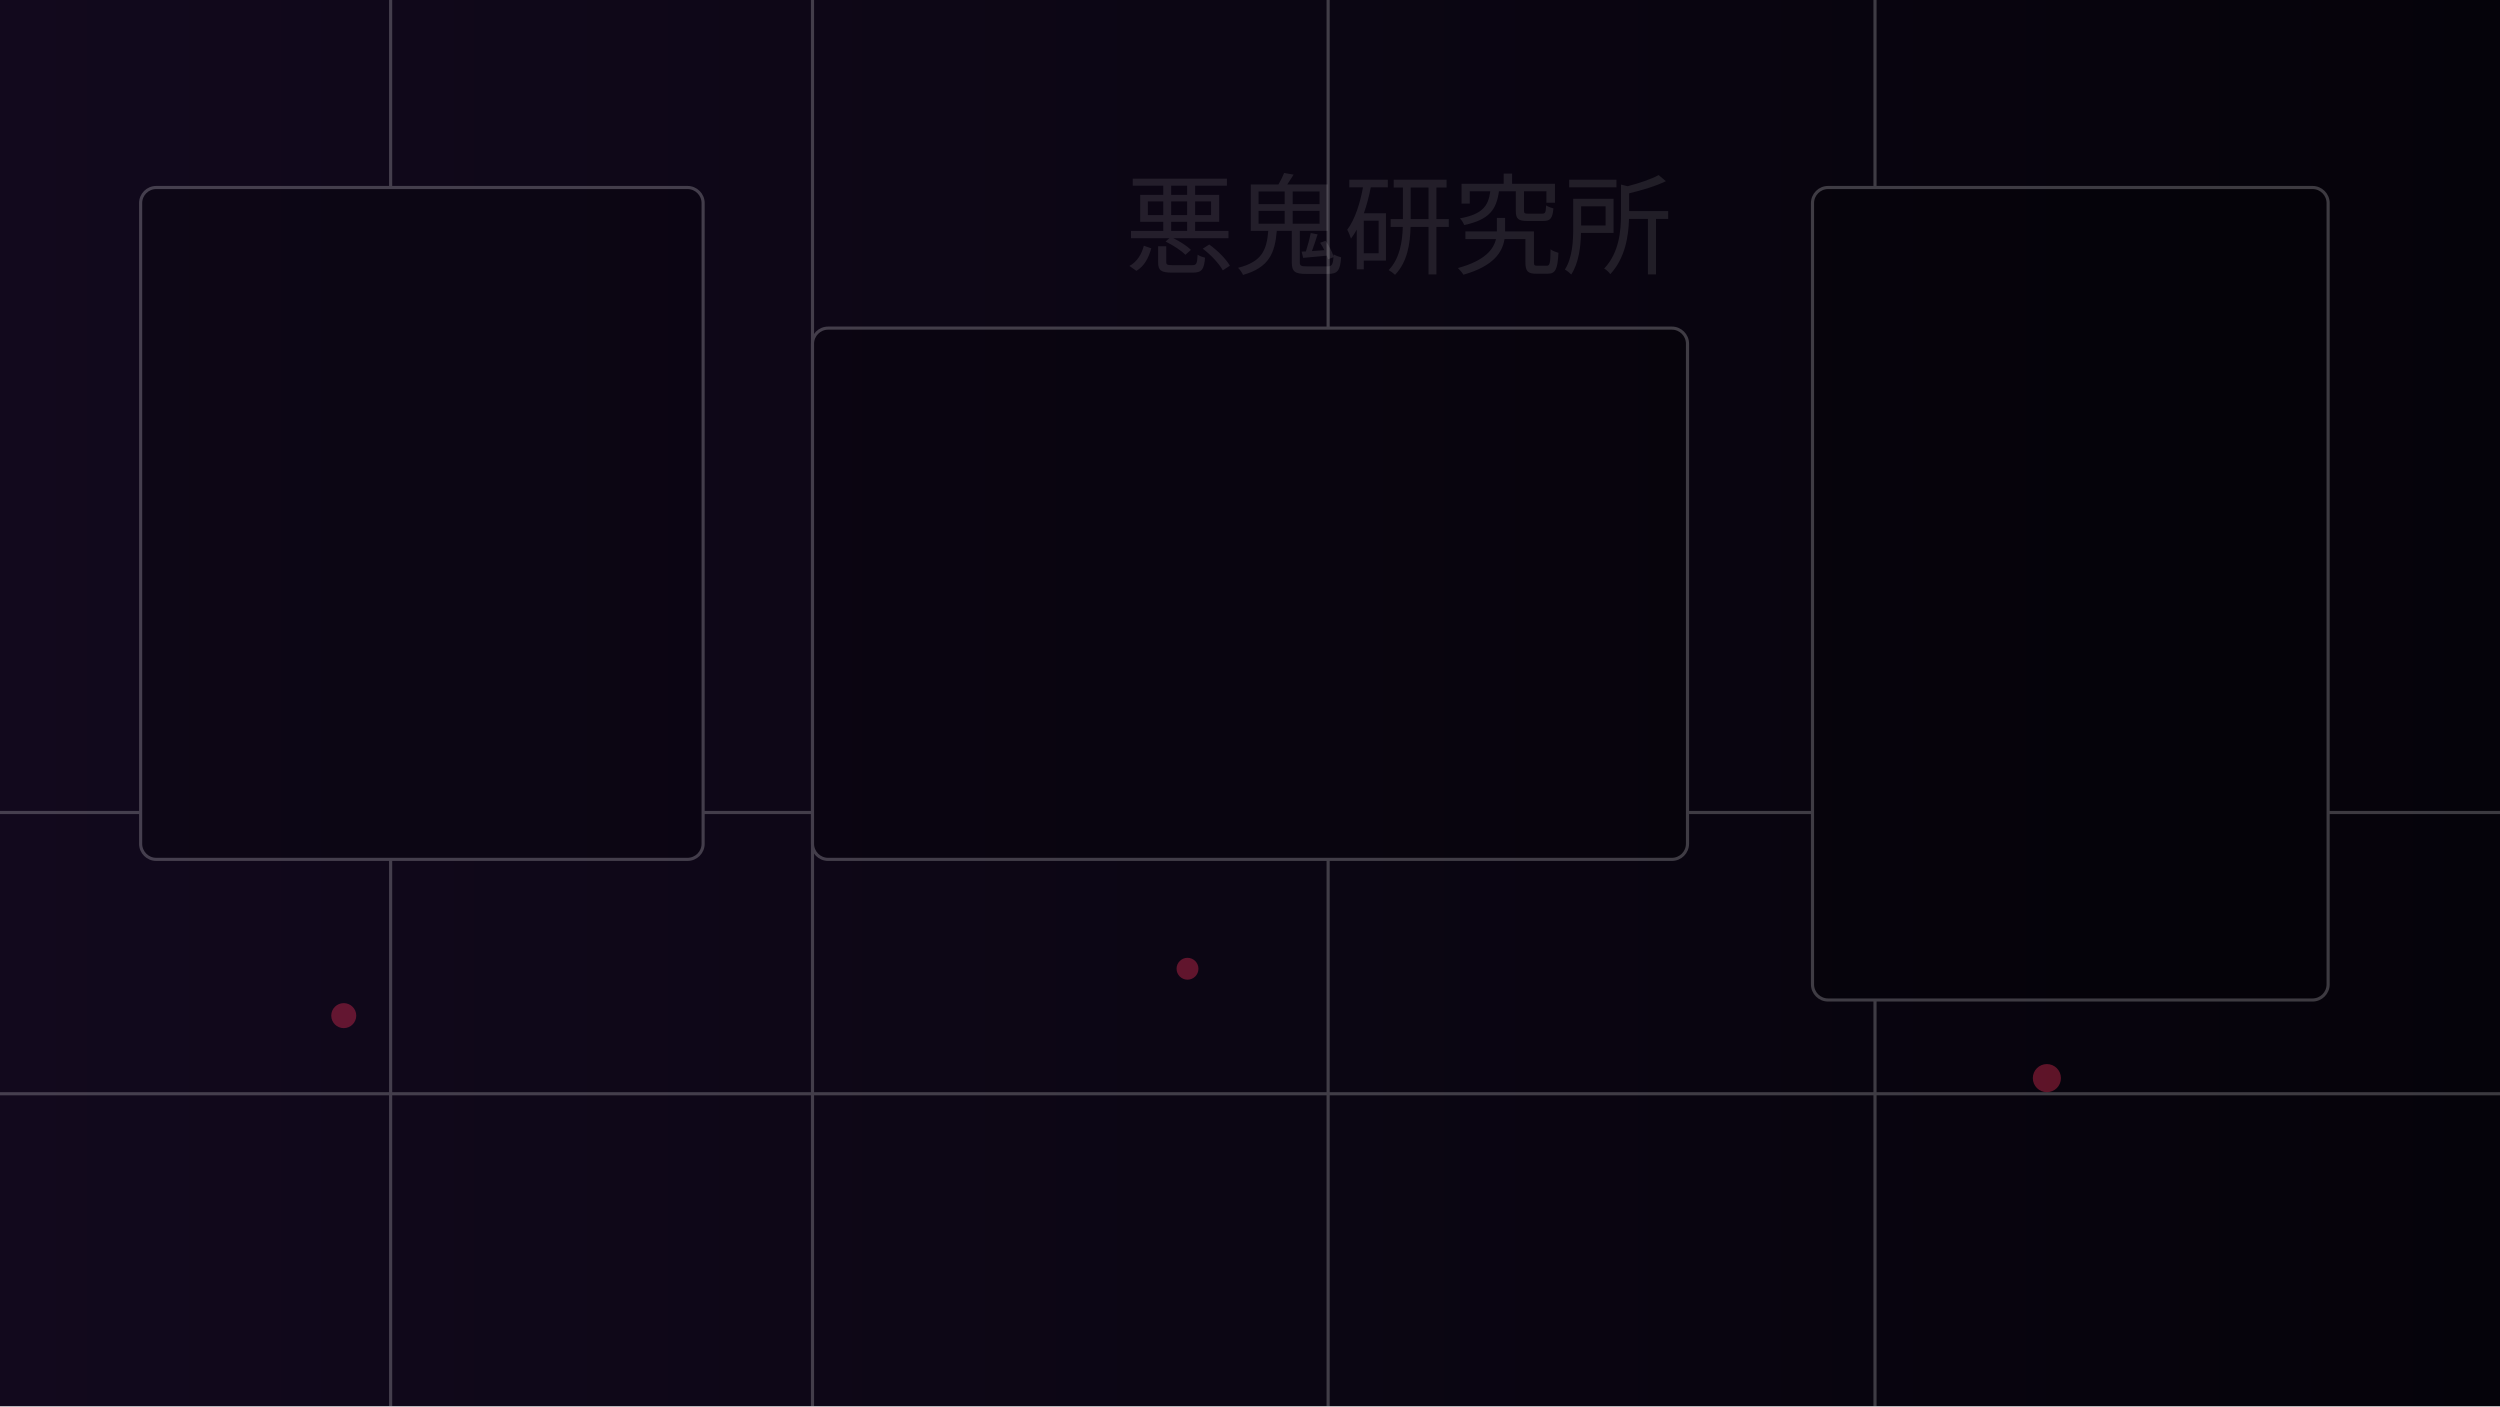
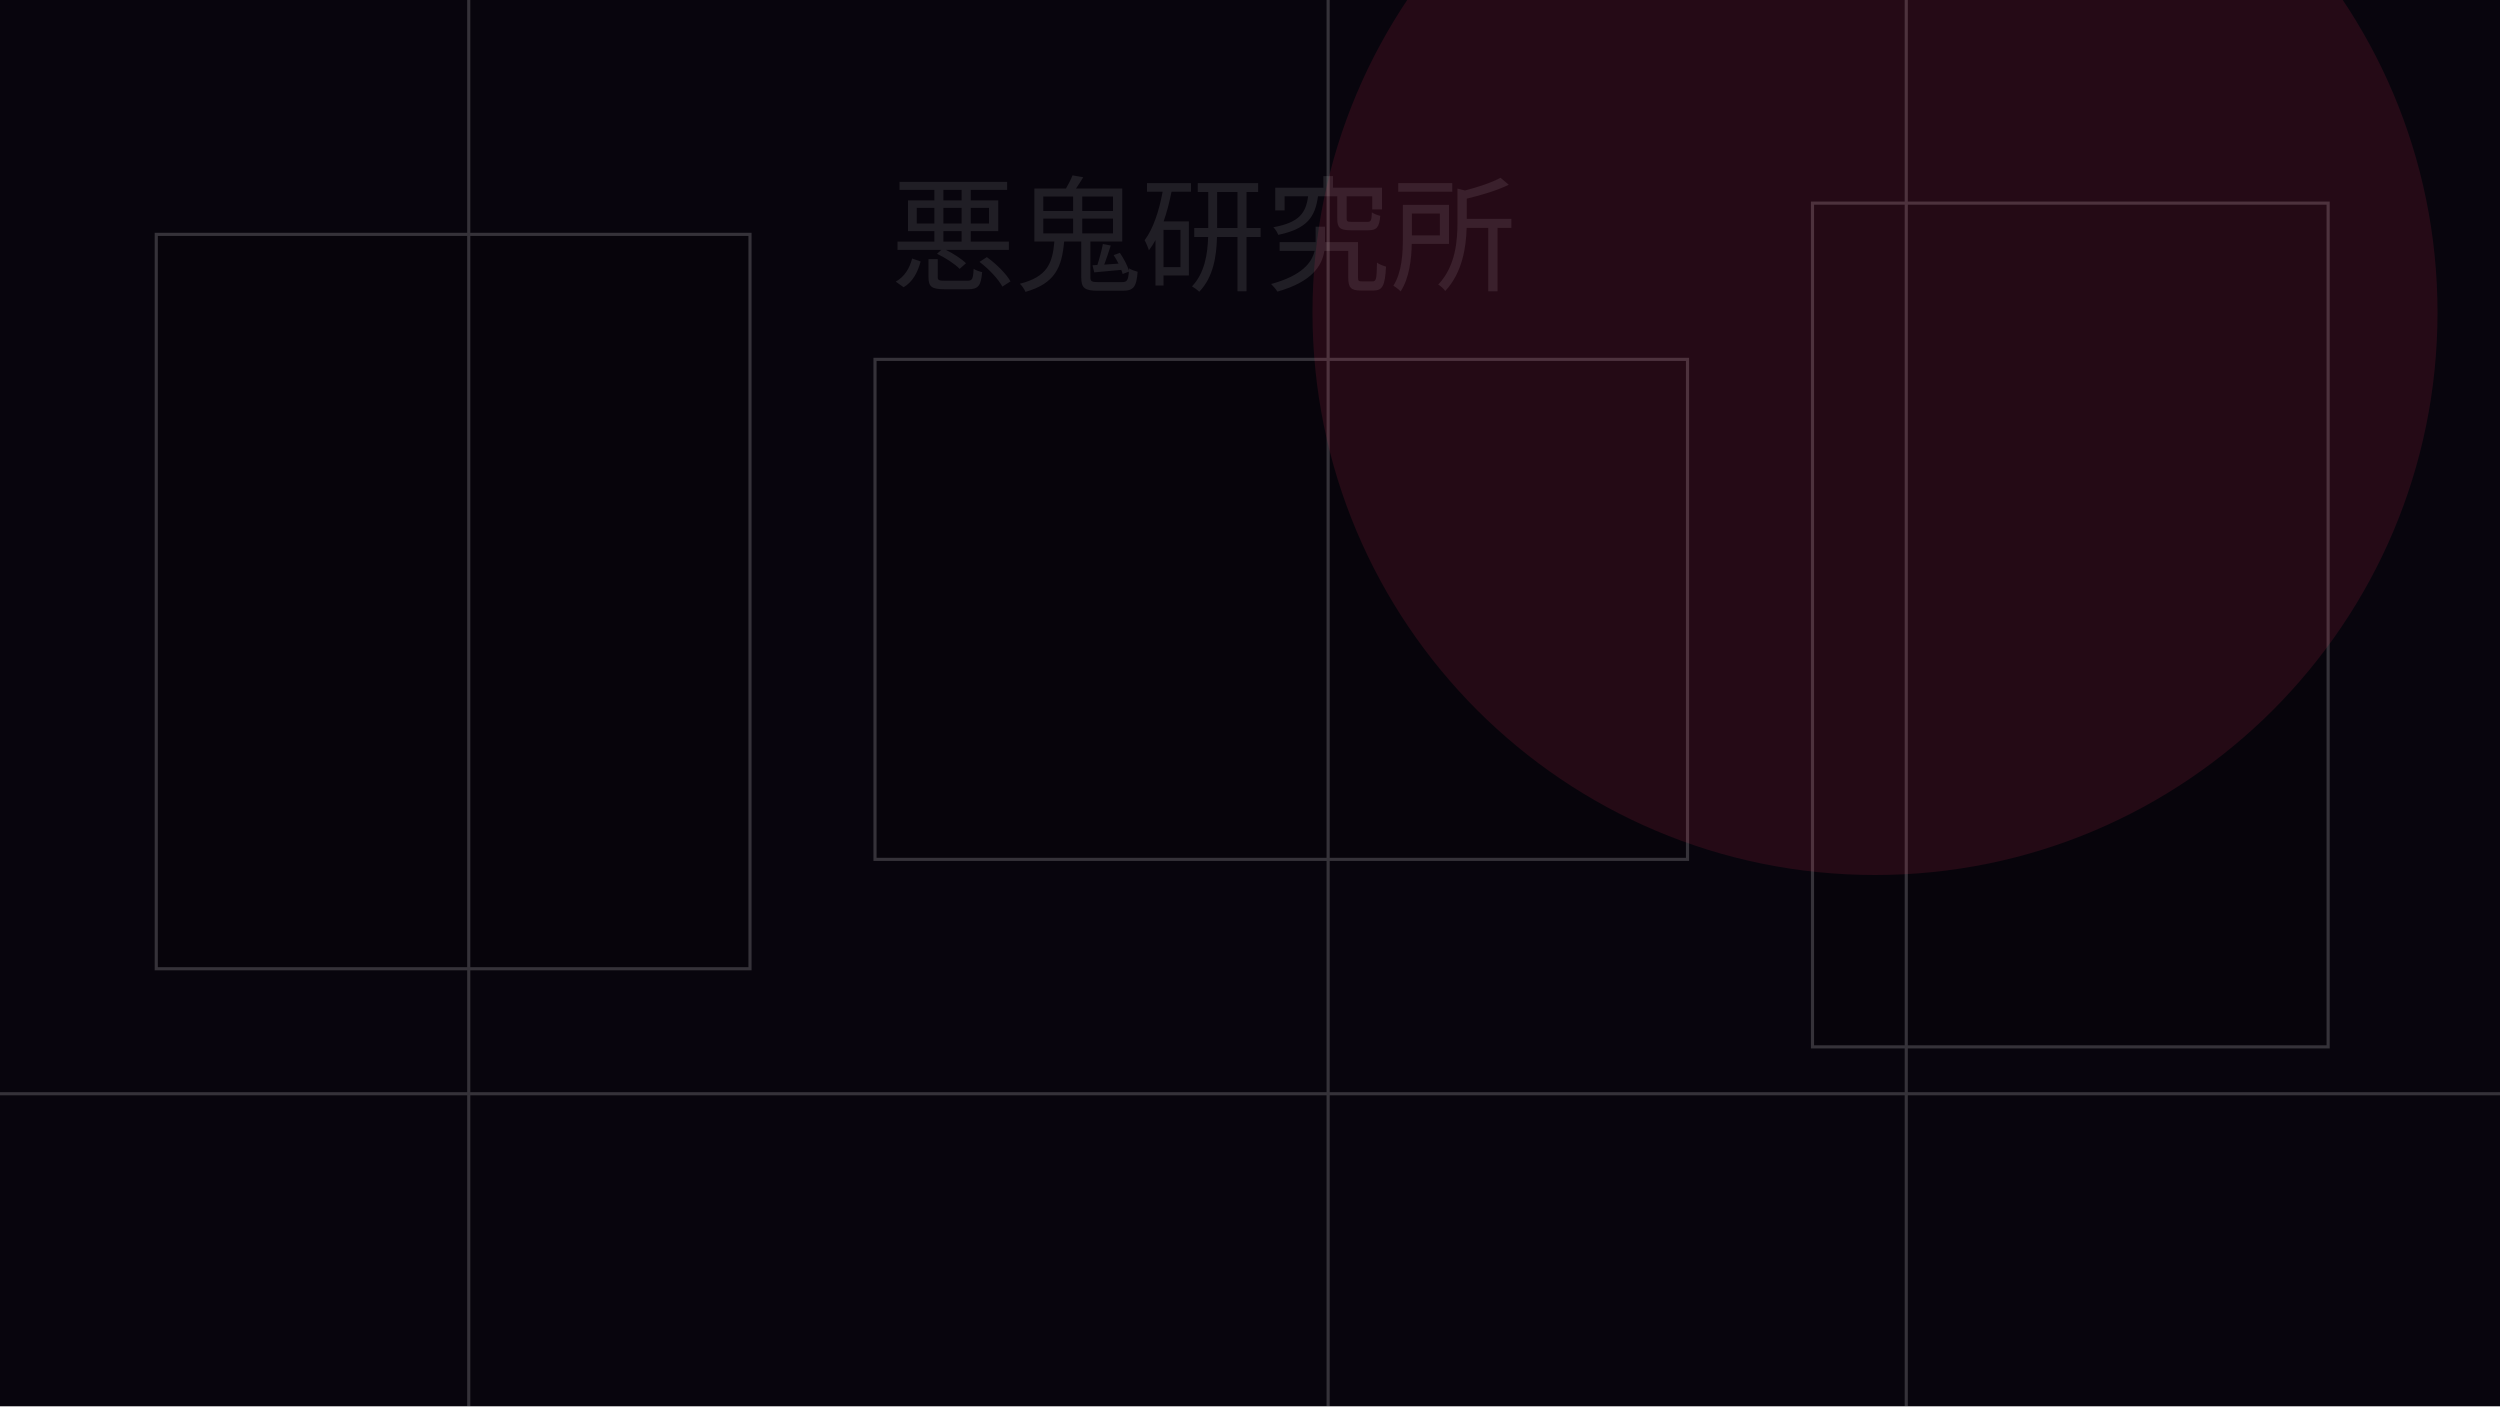
- <svg xmlns="http://www.w3.org/2000/svg" width="1600" height="900" viewBox="0 0 1600 900">
-   <defs>
-     <linearGradient id="g" x1="0" x2="1">
-       <stop stop-color="#12091d" />
-       <stop offset="1" stop-color="#05030a" />
-     </linearGradient>
-   </defs>
-   <rect width="1600" height="900" fill="url(#g)" />
-   <g opacity=".22" stroke="#ffffff" stroke-width="2">
-     <path d="M0 700h1600M0 520h1600M250 0v900M520 0v900M850 0v900M1200 0v900" />
-     <rect x="90" y="120" width="360" height="430" rx="10" />
-     <rect x="520" y="210" width="560" height="340" rx="10" />
-     <rect x="1160" y="120" width="330" height="520" rx="10" />
+ <svg xmlns="http://www.w3.org/2000/svg" width="1600" height="900">
+   <rect width="1600" height="900" fill="#08050d" />
+   <text x="570" y="180" fill="#fff" opacity=".1" font-size="80" font-family="Arial">悪鬼研究所</text>
+   <g stroke="#fff" opacity=".18" stroke-width="2">
+     <rect x="100" y="150" width="380" height="470" />
+     <rect x="560" y="230" width="520" height="320" />
+     <rect x="1160" y="130" width="330" height="540" />
+     <path d="M0 700h1600M300 0v900M850 0v900M1220 0v900" />
  </g>
-   <g opacity=".35" fill="#ff315d">
-     <circle cx="220" cy="650" r="8" />
-     <circle cx="760" cy="620" r="7" />
-     <circle cx="1310" cy="690" r="9" />
-   </g>
-   <text x="720" y="170" fill="#ffffff" font-size="70" opacity=".1" font-family="Arial">悪鬼研究所</text>
+   <circle cx="1200" cy="200" r="360" fill="#ff315d" opacity=".12" />
</svg>
